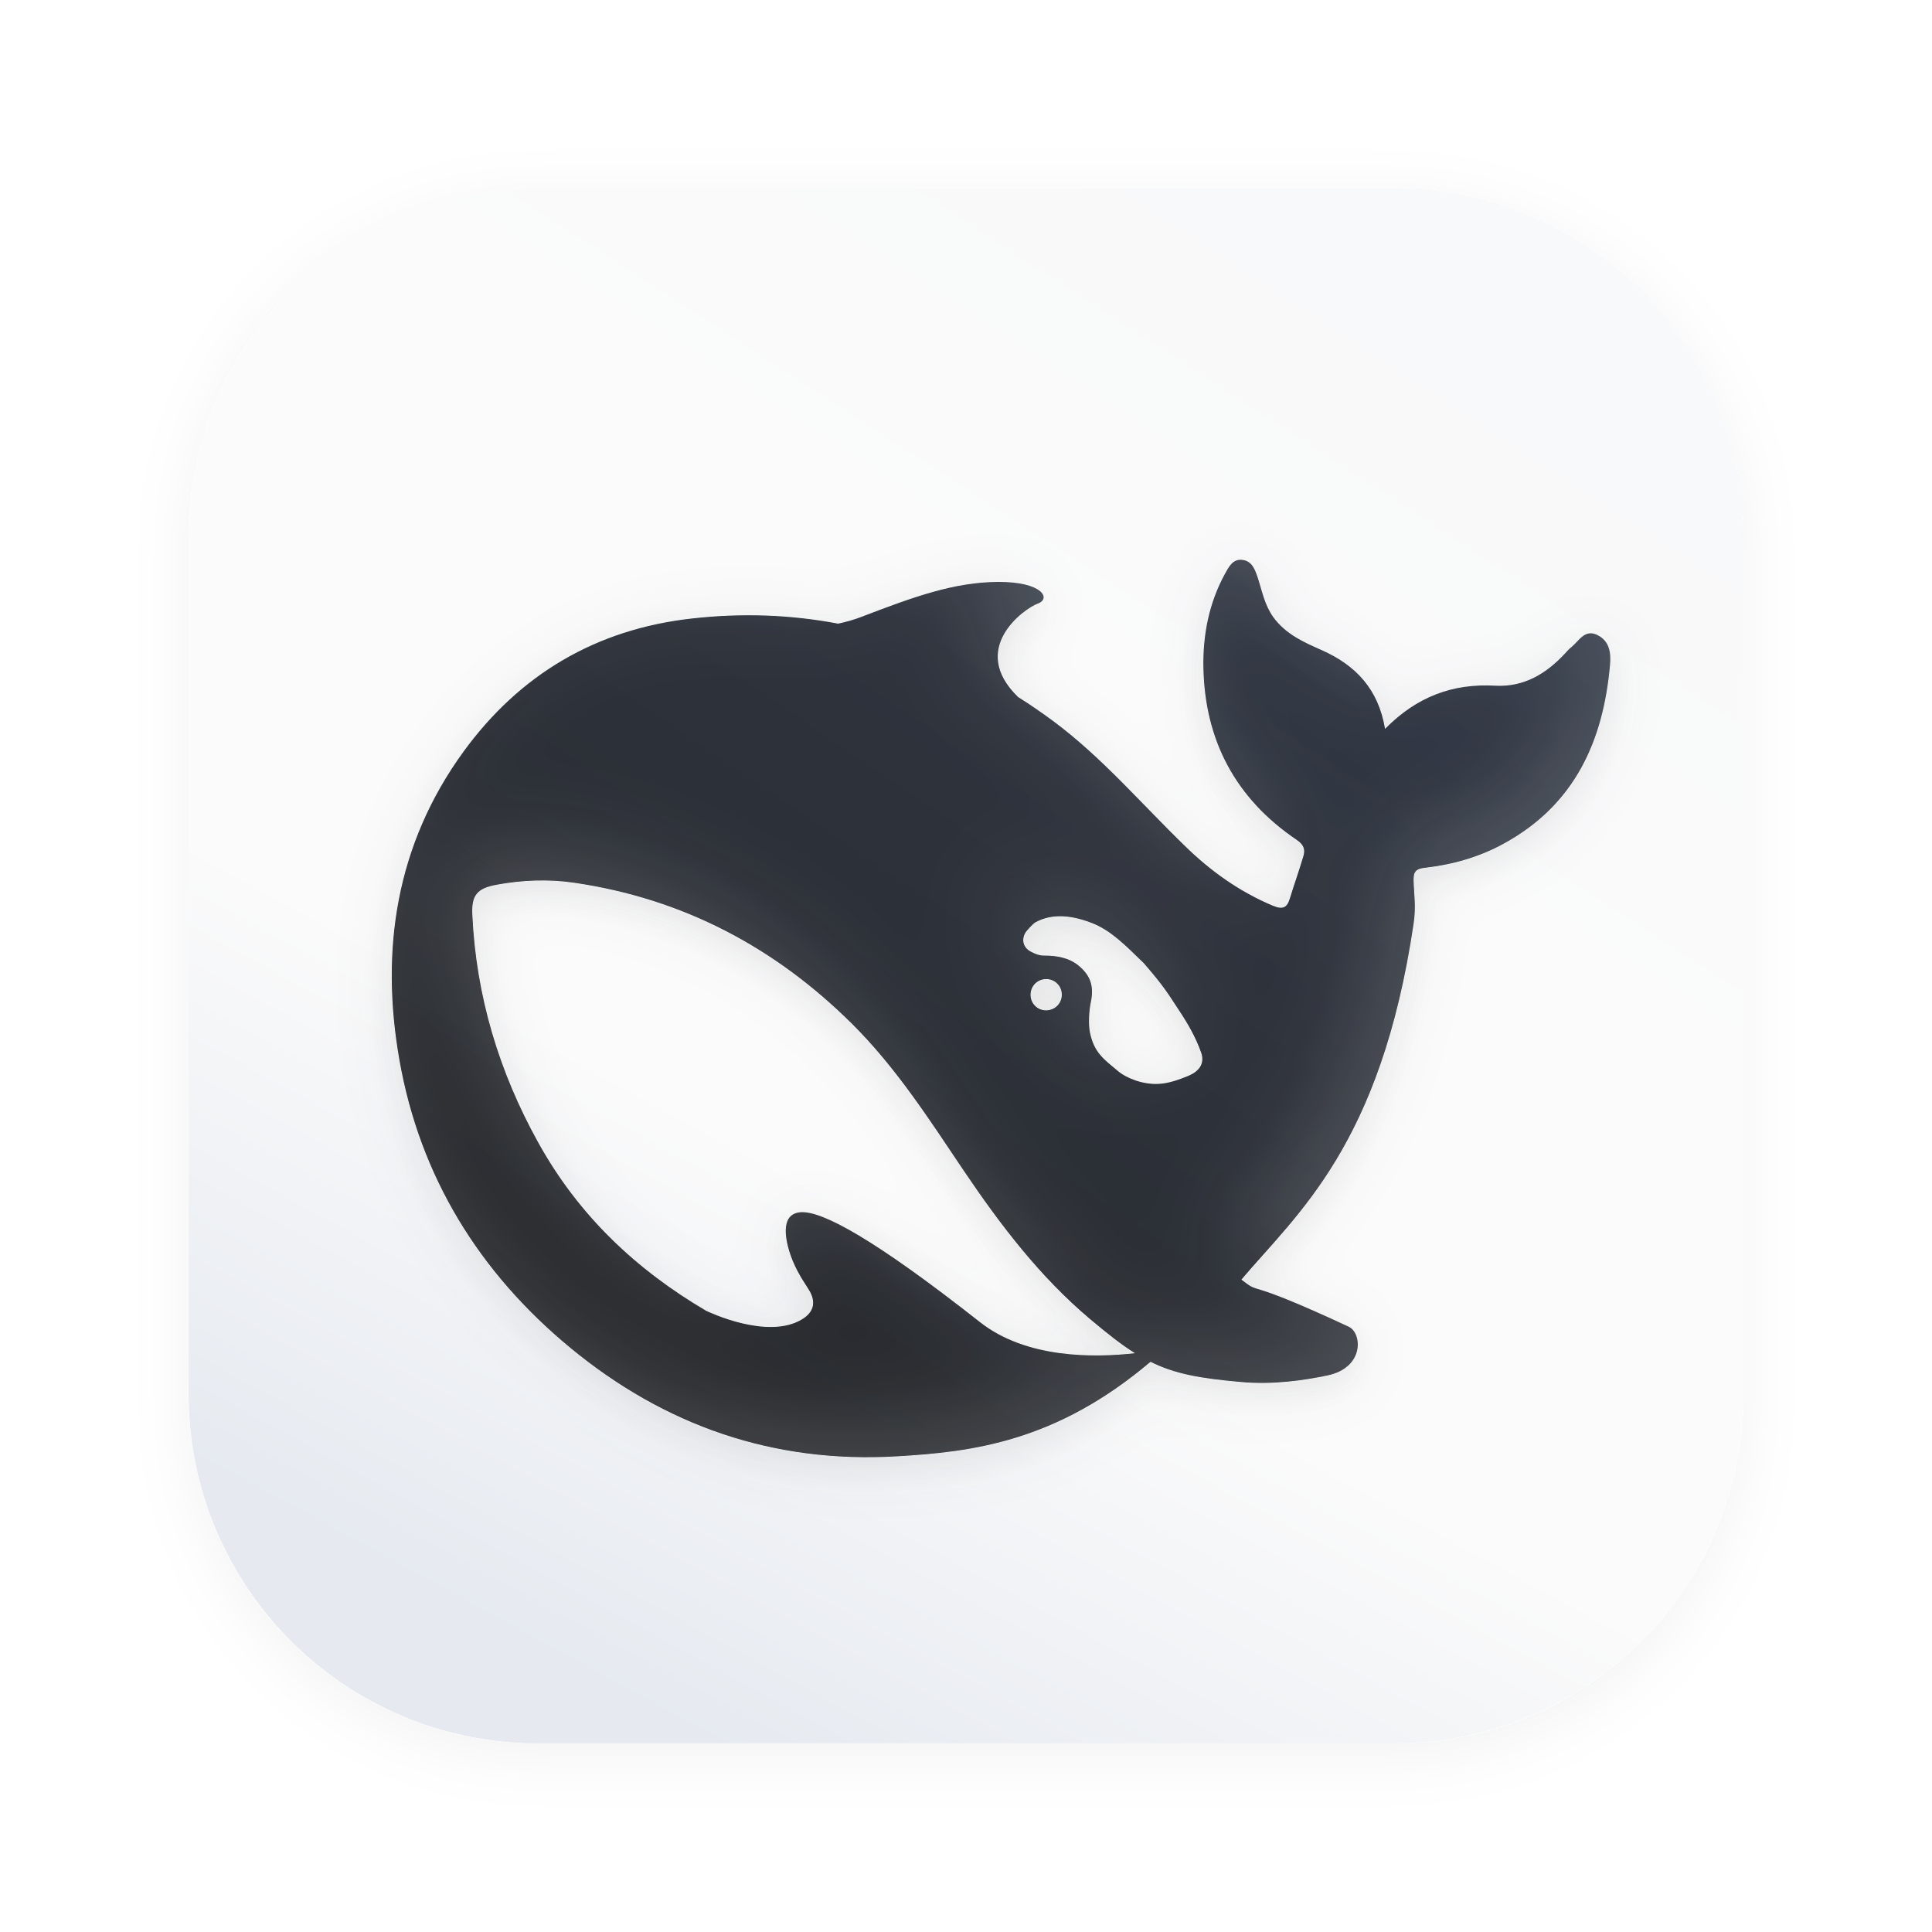
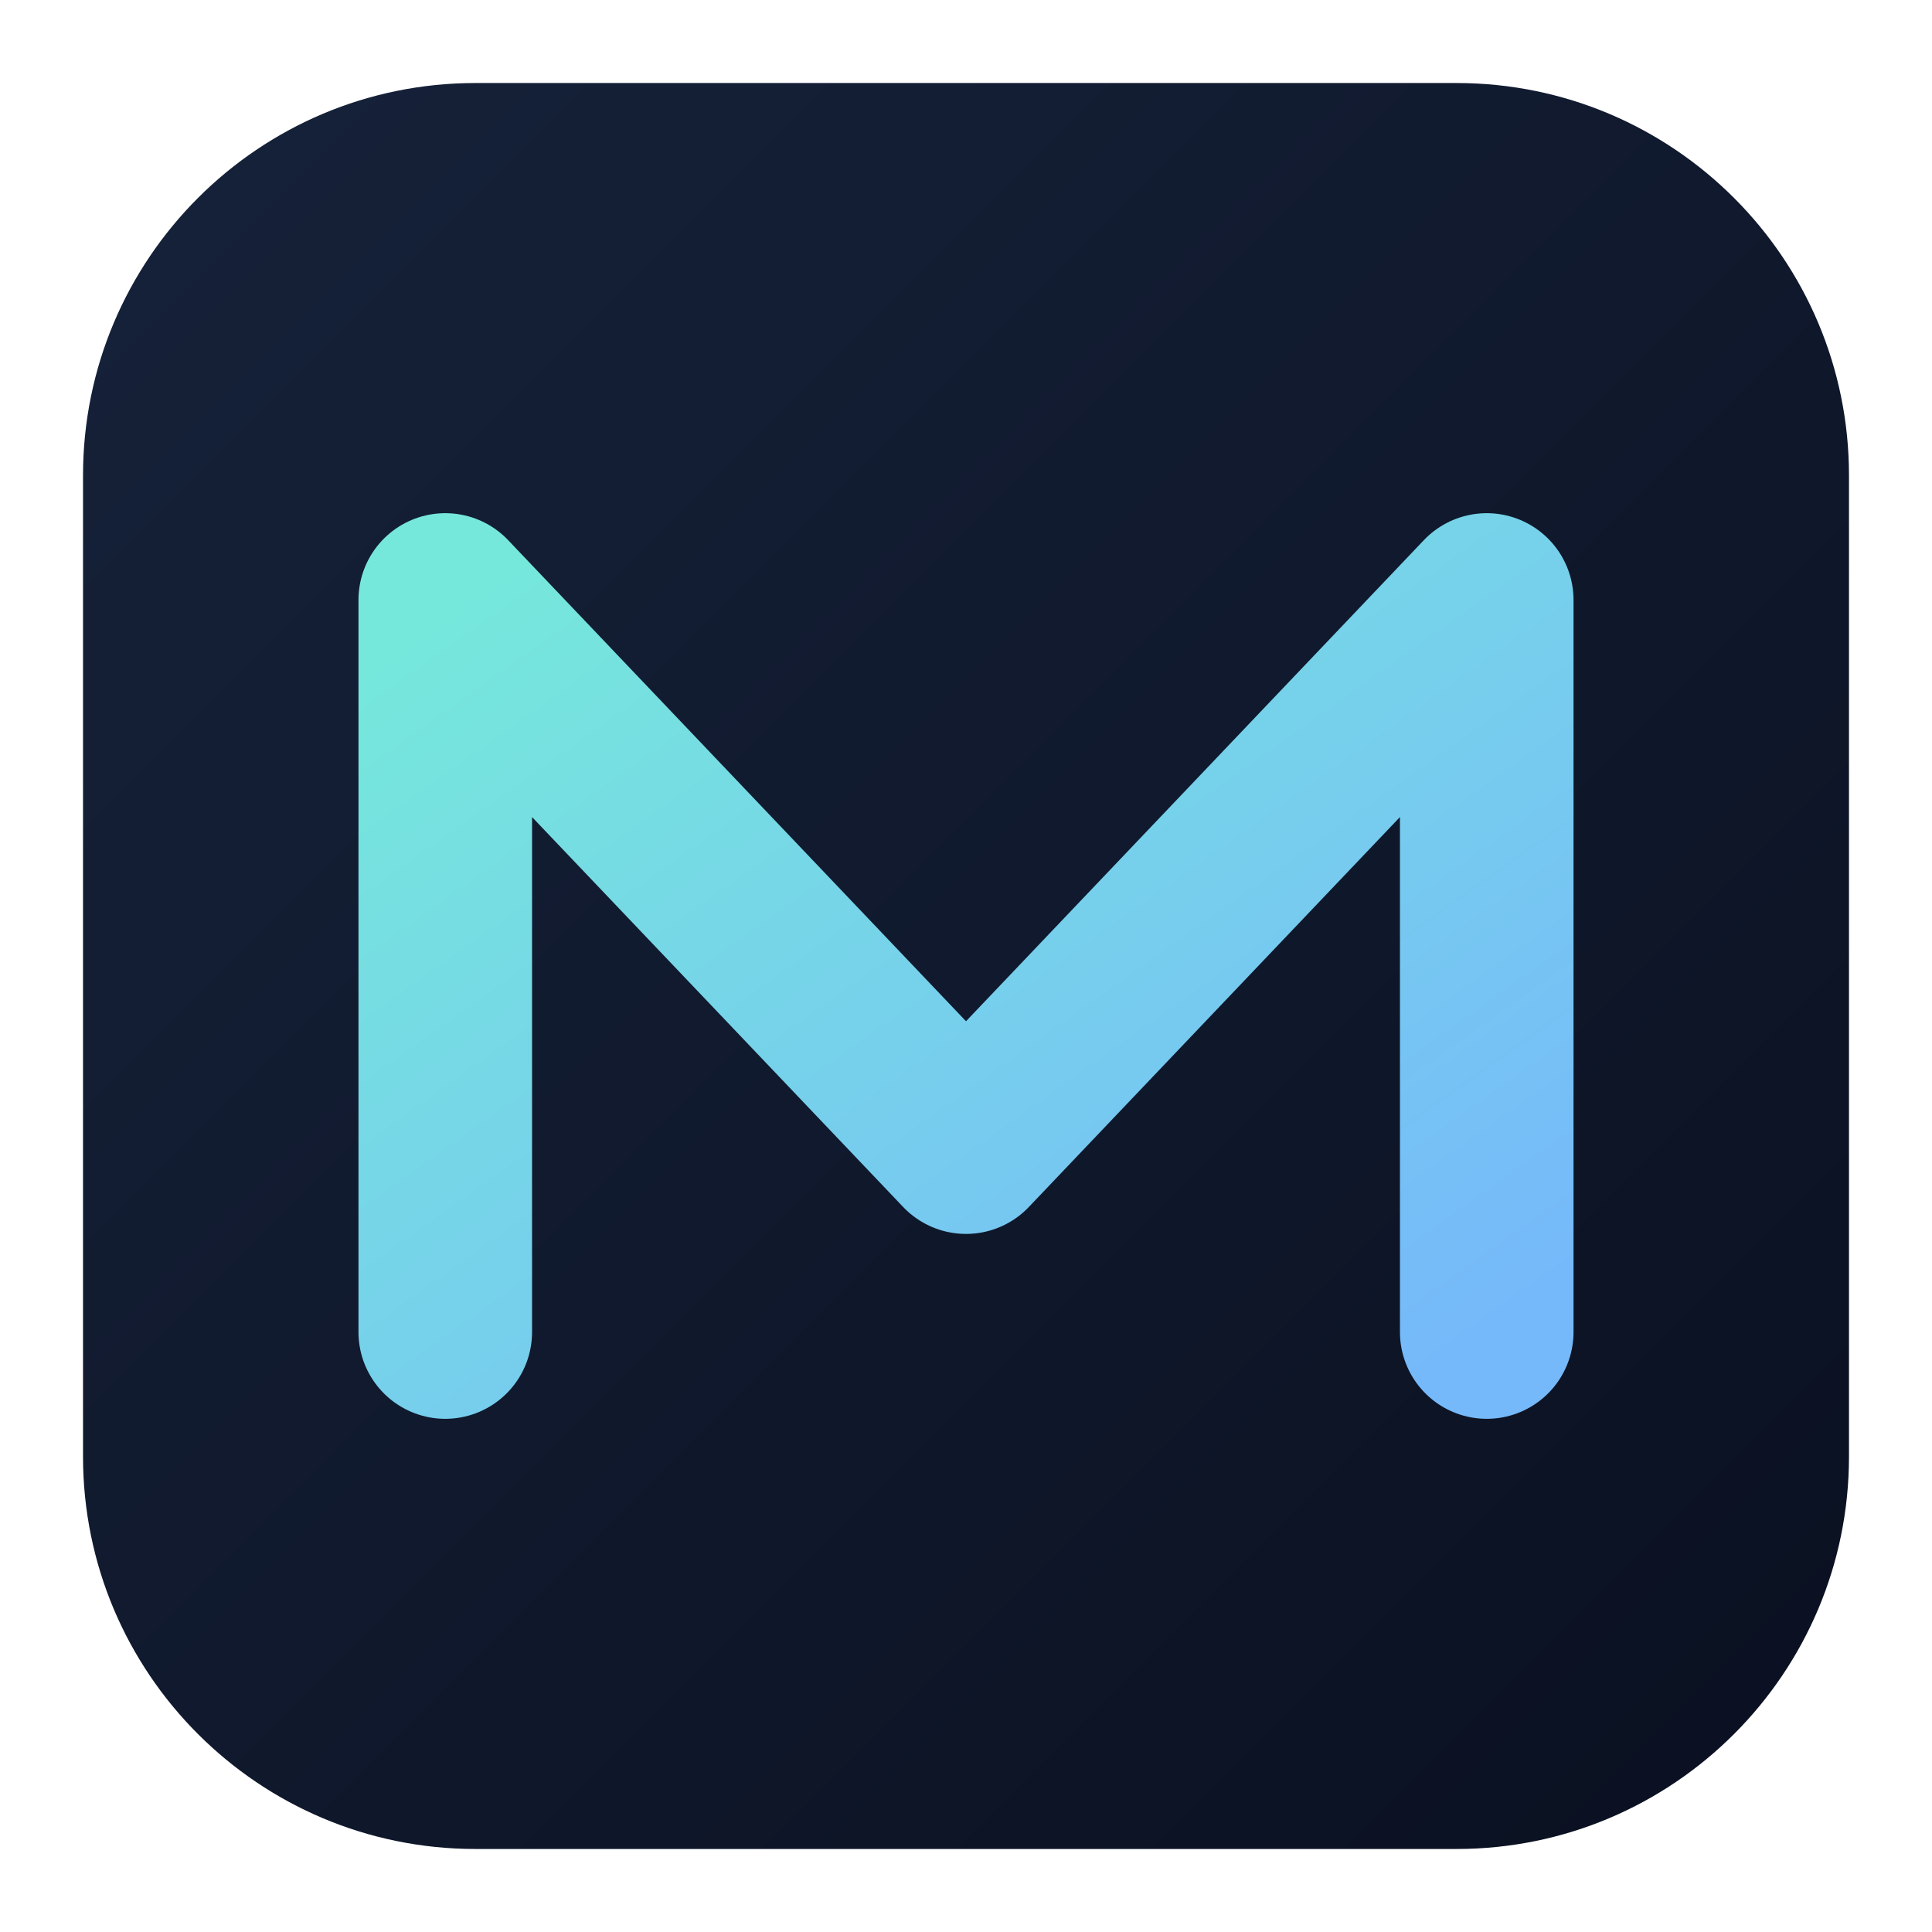
- <svg xmlns="http://www.w3.org/2000/svg" width="1024" height="1024" viewBox="0 0 1024 1024" fill="none">
-   <g transform="translate(100 100) scale(0.8046875) translate(-40 -32)">
-     <g filter="url(#filter0_d_1637_371)">
-       <rect rx="230" width="1024" height="1024" transform="translate(40 32)" fill="#FBFBFB" />
-       <rect rx="230" width="1024" height="1024" transform="translate(40 32)" fill="url(#paint0_linear_1637_371)" fill-opacity="0.4" />
-       <rect rx="230" width="1024" height="1024" transform="translate(40 32)" fill="url(#paint1_linear_1637_371)" fill-opacity="0.8" />
-       <g filter="url(#filter1_ddi_1637_371)">
-         <path d="M968.002 326.025C959.5 321.85 955.842 329.804 950.865 333.835C949.162 335.143 947.722 336.834 946.283 338.393C933.859 351.673 919.336 360.407 900.376 359.363C872.649 357.804 848.963 366.525 828.035 387.759C823.586 361.583 808.812 345.951 786.313 335.936C774.536 330.729 762.64 325.51 754.401 314.186C748.645 306.112 747.074 297.127 744.195 288.274C742.36 282.936 740.538 277.465 734.385 276.554C727.718 275.51 725.103 281.112 722.476 285.803C712.006 304.95 707.952 326.039 708.349 347.405C709.26 395.463 729.54 433.742 769.823 460.962C774.404 464.094 775.579 467.212 774.14 471.771C771.394 481.153 768.119 490.257 765.241 499.639C763.406 505.624 760.66 506.933 754.256 504.329C732.154 495.08 713.049 481.417 696.175 464.874C667.524 437.138 641.633 406.536 609.325 382.566C601.733 376.964 594.154 371.758 586.298 366.802C553.33 334.773 590.616 308.464 599.251 305.333C608.282 302.082 602.393 290.877 573.214 291.009C544.048 291.141 517.364 300.906 483.353 313.935C478.389 315.891 473.147 317.318 467.786 318.494C436.917 312.64 404.873 311.332 371.377 315.111C308.332 322.141 257.975 351.964 220.953 402.876C176.471 464.081 166.014 533.624 178.835 606.153C192.302 682.594 231.291 745.887 291.194 795.372C353.328 846.68 424.876 871.813 506.498 866.99C556.076 864.122 611.279 857.489 673.532 804.74C689.23 812.55 705.708 815.681 733.052 818.02C754.111 819.976 774.391 816.976 790.076 813.726C814.674 808.519 812.971 785.726 804.072 781.564C731.995 747.962 747.826 761.638 733.435 750.565C770.06 707.198 825.263 662.139 846.85 516.156C848.553 504.567 847.114 497.273 846.85 487.892C846.718 482.157 848.025 479.95 854.574 479.303C872.623 477.215 890.156 472.273 906.238 463.42C952.938 437.892 971.765 395.965 976.215 345.7C976.875 338.01 976.083 330.069 967.976 326.039L968.002 326.025ZM561.067 778.432C491.222 723.477 457.343 705.374 443.347 706.154C430.263 706.933 432.626 721.918 435.505 731.682C438.515 741.315 442.436 747.962 447.929 756.418C451.718 762.021 454.346 770.345 444.14 776.609C421.641 790.549 382.533 771.918 380.698 771.006C335.174 744.182 297.109 708.757 270.293 660.316C244.389 613.698 229.35 563.685 226.868 510.302C226.208 497.406 230.01 492.847 242.831 490.508C259.704 487.376 277.106 486.729 293.98 489.2C365.264 499.625 425.959 531.523 476.844 582.052C505.878 610.831 527.861 645.213 550.491 678.815C574.561 714.492 600.452 748.49 633.42 776.358C645.066 786.122 654.348 793.548 663.247 799.019C636.431 802.018 591.698 802.666 561.08 778.445L561.067 778.432ZM594.55 562.905C594.55 557.171 599.132 552.625 604.888 552.625C606.195 552.625 607.371 552.876 608.414 553.273C609.853 553.801 611.16 554.581 612.203 555.744C614.038 557.567 615.081 560.17 615.081 562.905C615.081 568.64 610.5 573.185 604.743 573.185C598.987 573.185 594.537 568.627 594.537 562.905H594.55ZM698.539 616.301C691.871 619.037 685.19 621.375 678.787 621.64C668.845 622.155 657.992 618.125 652.103 613.17C642.953 605.479 636.404 601.185 633.658 587.773C632.483 582.039 633.13 573.185 634.186 568.111C636.536 557.171 633.922 550.141 626.212 543.759C619.927 538.553 611.952 537.112 603.185 537.112C599.911 537.112 596.914 535.685 594.682 534.509C591.025 532.686 588.015 528.127 590.893 522.525C591.804 520.701 596.254 516.275 597.297 515.495C609.206 508.716 622.937 510.936 635.625 516.01C647.403 520.833 656.288 529.686 669.109 542.186C682.193 557.289 684.543 561.465 692.003 572.789C697.892 581.642 703.252 590.759 706.909 601.185C709.128 607.699 706.249 613.038 698.539 616.288V616.301Z" fill="url(#paint2_linear_1637_371)" fill-opacity="0.9" />
-       </g>
-     </g>
-   </g>
+ <svg xmlns="http://www.w3.org/2000/svg" viewBox="0 0 1024 1024">
  <defs>
-     <filter id="filter0_d_1637_371" x="-8" y="-16" width="1120" height="1120" filterUnits="userSpaceOnUse" color-interpolation-filters="sRGB">
-       <feFlood flood-opacity="0" result="BackgroundImageFix" />
-       <feColorMatrix in="SourceAlpha" type="matrix" values="0 0 0 0 0 0 0 0 0 0 0 0 0 0 0 0 0 0 127 0" result="hardAlpha" />
-       <feOffset dy="8" />
-       <feGaussianBlur stdDeviation="20" />
-       <feComposite in2="hardAlpha" operator="out" />
-       <feColorMatrix type="matrix" values="0 0 0 0 0 0 0 0 0 0 0 0 0 0 0 0 0 0 0.05 0" />
-       <feBlend mode="normal" in2="BackgroundImageFix" result="effect1_dropShadow_1637_371" />
-       <feBlend mode="normal" in="BackgroundImageFix" in2="effect1_dropShadow_1637_371" result="BackgroundImageFix" />
-       <feBlend mode="normal" in="SourceGraphic" in2="BackgroundImageFix" result="shape" />
-     </filter>
-     <filter id="filter1_ddi_1637_371" x="133.744" y="240.427" width="882.652" height="671.147" filterUnits="userSpaceOnUse" color-interpolation-filters="sRGB">
-       <feFlood flood-opacity="0" result="BackgroundImageFix" />
-       <feColorMatrix in="SourceAlpha" type="matrix" values="0 0 0 0 0 0 0 0 0 0 0 0 0 0 0 0 0 0 127 0" result="hardAlpha" />
-       <feOffset dy="4" />
-       <feGaussianBlur stdDeviation="20" />
-       <feComposite in2="hardAlpha" operator="out" />
-       <feColorMatrix type="matrix" values="0 0 0 0 0.176 0 0 0 0 0.192 0 0 0 0 0.231 0 0 0 0.08 0" />
-       <feBlend mode="normal" in2="BackgroundImageFix" result="effect1_dropShadow_1637_371" />
-       <feColorMatrix in="SourceAlpha" type="matrix" values="0 0 0 0 0 0 0 0 0 0 0 0 0 0 0 0 0 0 127 0" result="hardAlpha" />
-       <feOffset dy="8" />
-       <feGaussianBlur stdDeviation="8" />
-       <feComposite in2="hardAlpha" operator="out" />
-       <feColorMatrix type="matrix" values="0 0 0 0 0.173 0 0 0 0 0.188 0 0 0 0 0.224 0 0 0 0.04 0" />
-       <feBlend mode="normal" in2="effect1_dropShadow_1637_371" result="effect2_dropShadow_1637_371" />
-       <feBlend mode="normal" in="SourceGraphic" in2="BackgroundImageFix" result="shape" />
-       <feColorMatrix in="SourceAlpha" type="matrix" values="0 0 0 0 0 0 0 0 0 0 0 0 0 0 0 0 0 0 127 0" result="hardAlpha" />
-       <feOffset dx="-16" dy="-20" />
-       <feGaussianBlur stdDeviation="30" />
-       <feComposite in2="hardAlpha" operator="arithmetic" k2="-1" k3="1" />
-       <feColorMatrix type="matrix" values="0 0 0 0 1 0 0 0 0 1 0 0 0 0 1 0 0 0 0.15 0" />
-       <feBlend mode="normal" in2="shape" result="effect3_innerShadow_1637_371" />
-       <feBlend mode="normal" in="effect3_innerShadow_1637_371" in2="effect2_dropShadow_1637_371" result="effect3_innerShadow_1637_371" />
-     </filter>
-     <linearGradient id="paint0_linear_1637_371" x1="973.58" y1="1.59609e-05" x2="378.123" y2="917.86" gradientUnits="userSpaceOnUse">
-       <stop offset="0.142" stop-color="#D4DBE9" />
-       <stop offset="0.486" stop-color="#FBFBFB" />
+     <linearGradient id="back" x1="0" y1="0" x2="1" y2="1">
+       <stop stop-color="#16223A" />
+       <stop offset="1" stop-color="#0A1020" />
    </linearGradient>
-     <linearGradient id="paint1_linear_1637_371" x1="603.371" y1="445.063" x2="239.356" y2="1111.41" gradientUnits="userSpaceOnUse">
-       <stop offset="0.363" stop-color="#FBFBFB" />
-       <stop offset="0.83" stop-color="#E1E6EE" />
-     </linearGradient>
-     <linearGradient id="paint2_linear_1637_371" x1="849.855" y1="39.085" x2="331.636" y2="802.645" gradientUnits="userSpaceOnUse">
-       <stop offset="0.086" stop-color="#1C2434" />
-       <stop offset="1" stop-color="#0F1115" />
+     <linearGradient id="mark" x1="0" y1="0" x2="1" y2="1">
+       <stop stop-color="#76E8DB" />
+       <stop offset="1" stop-color="#76B9FA" />
    </linearGradient>
  </defs>
+   <rect x="44" y="44" width="936" height="936" rx="208" fill="url(#back)" />
+   <path d="M236 706V318L512 608 788 318V706" fill="none" stroke="url(#mark)" stroke-width="92" stroke-linecap="round" stroke-linejoin="round" />
</svg>
